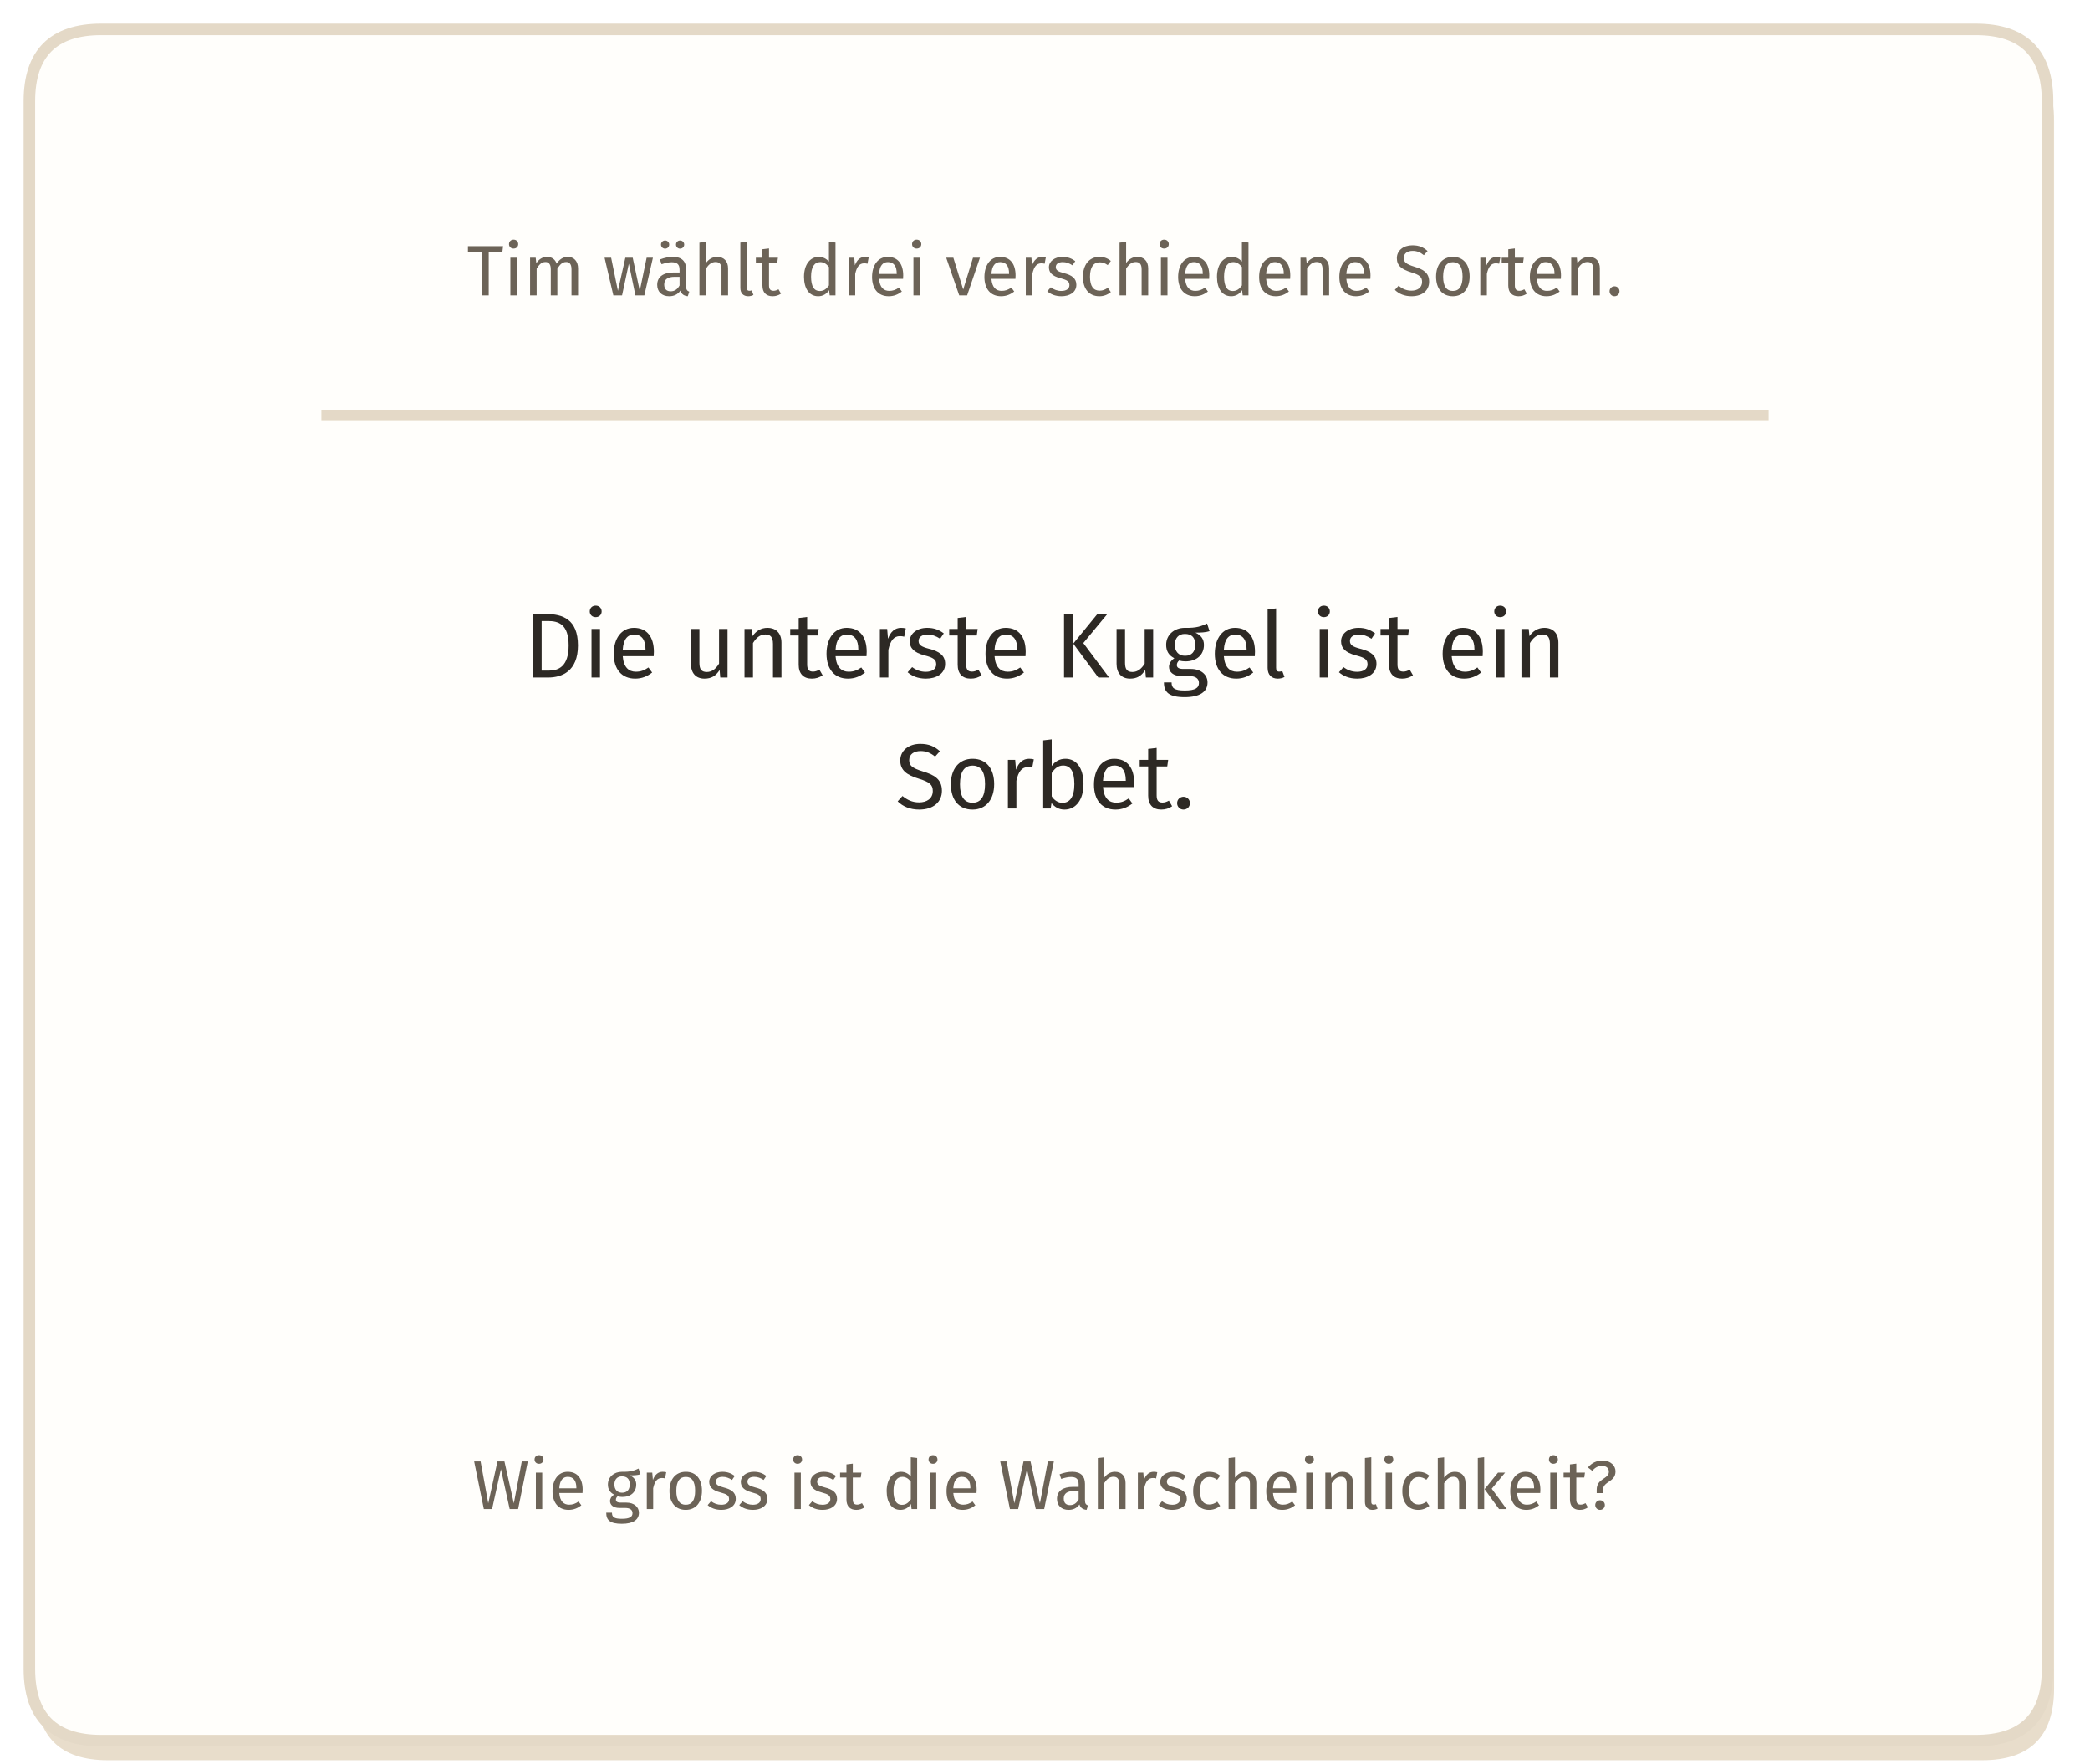
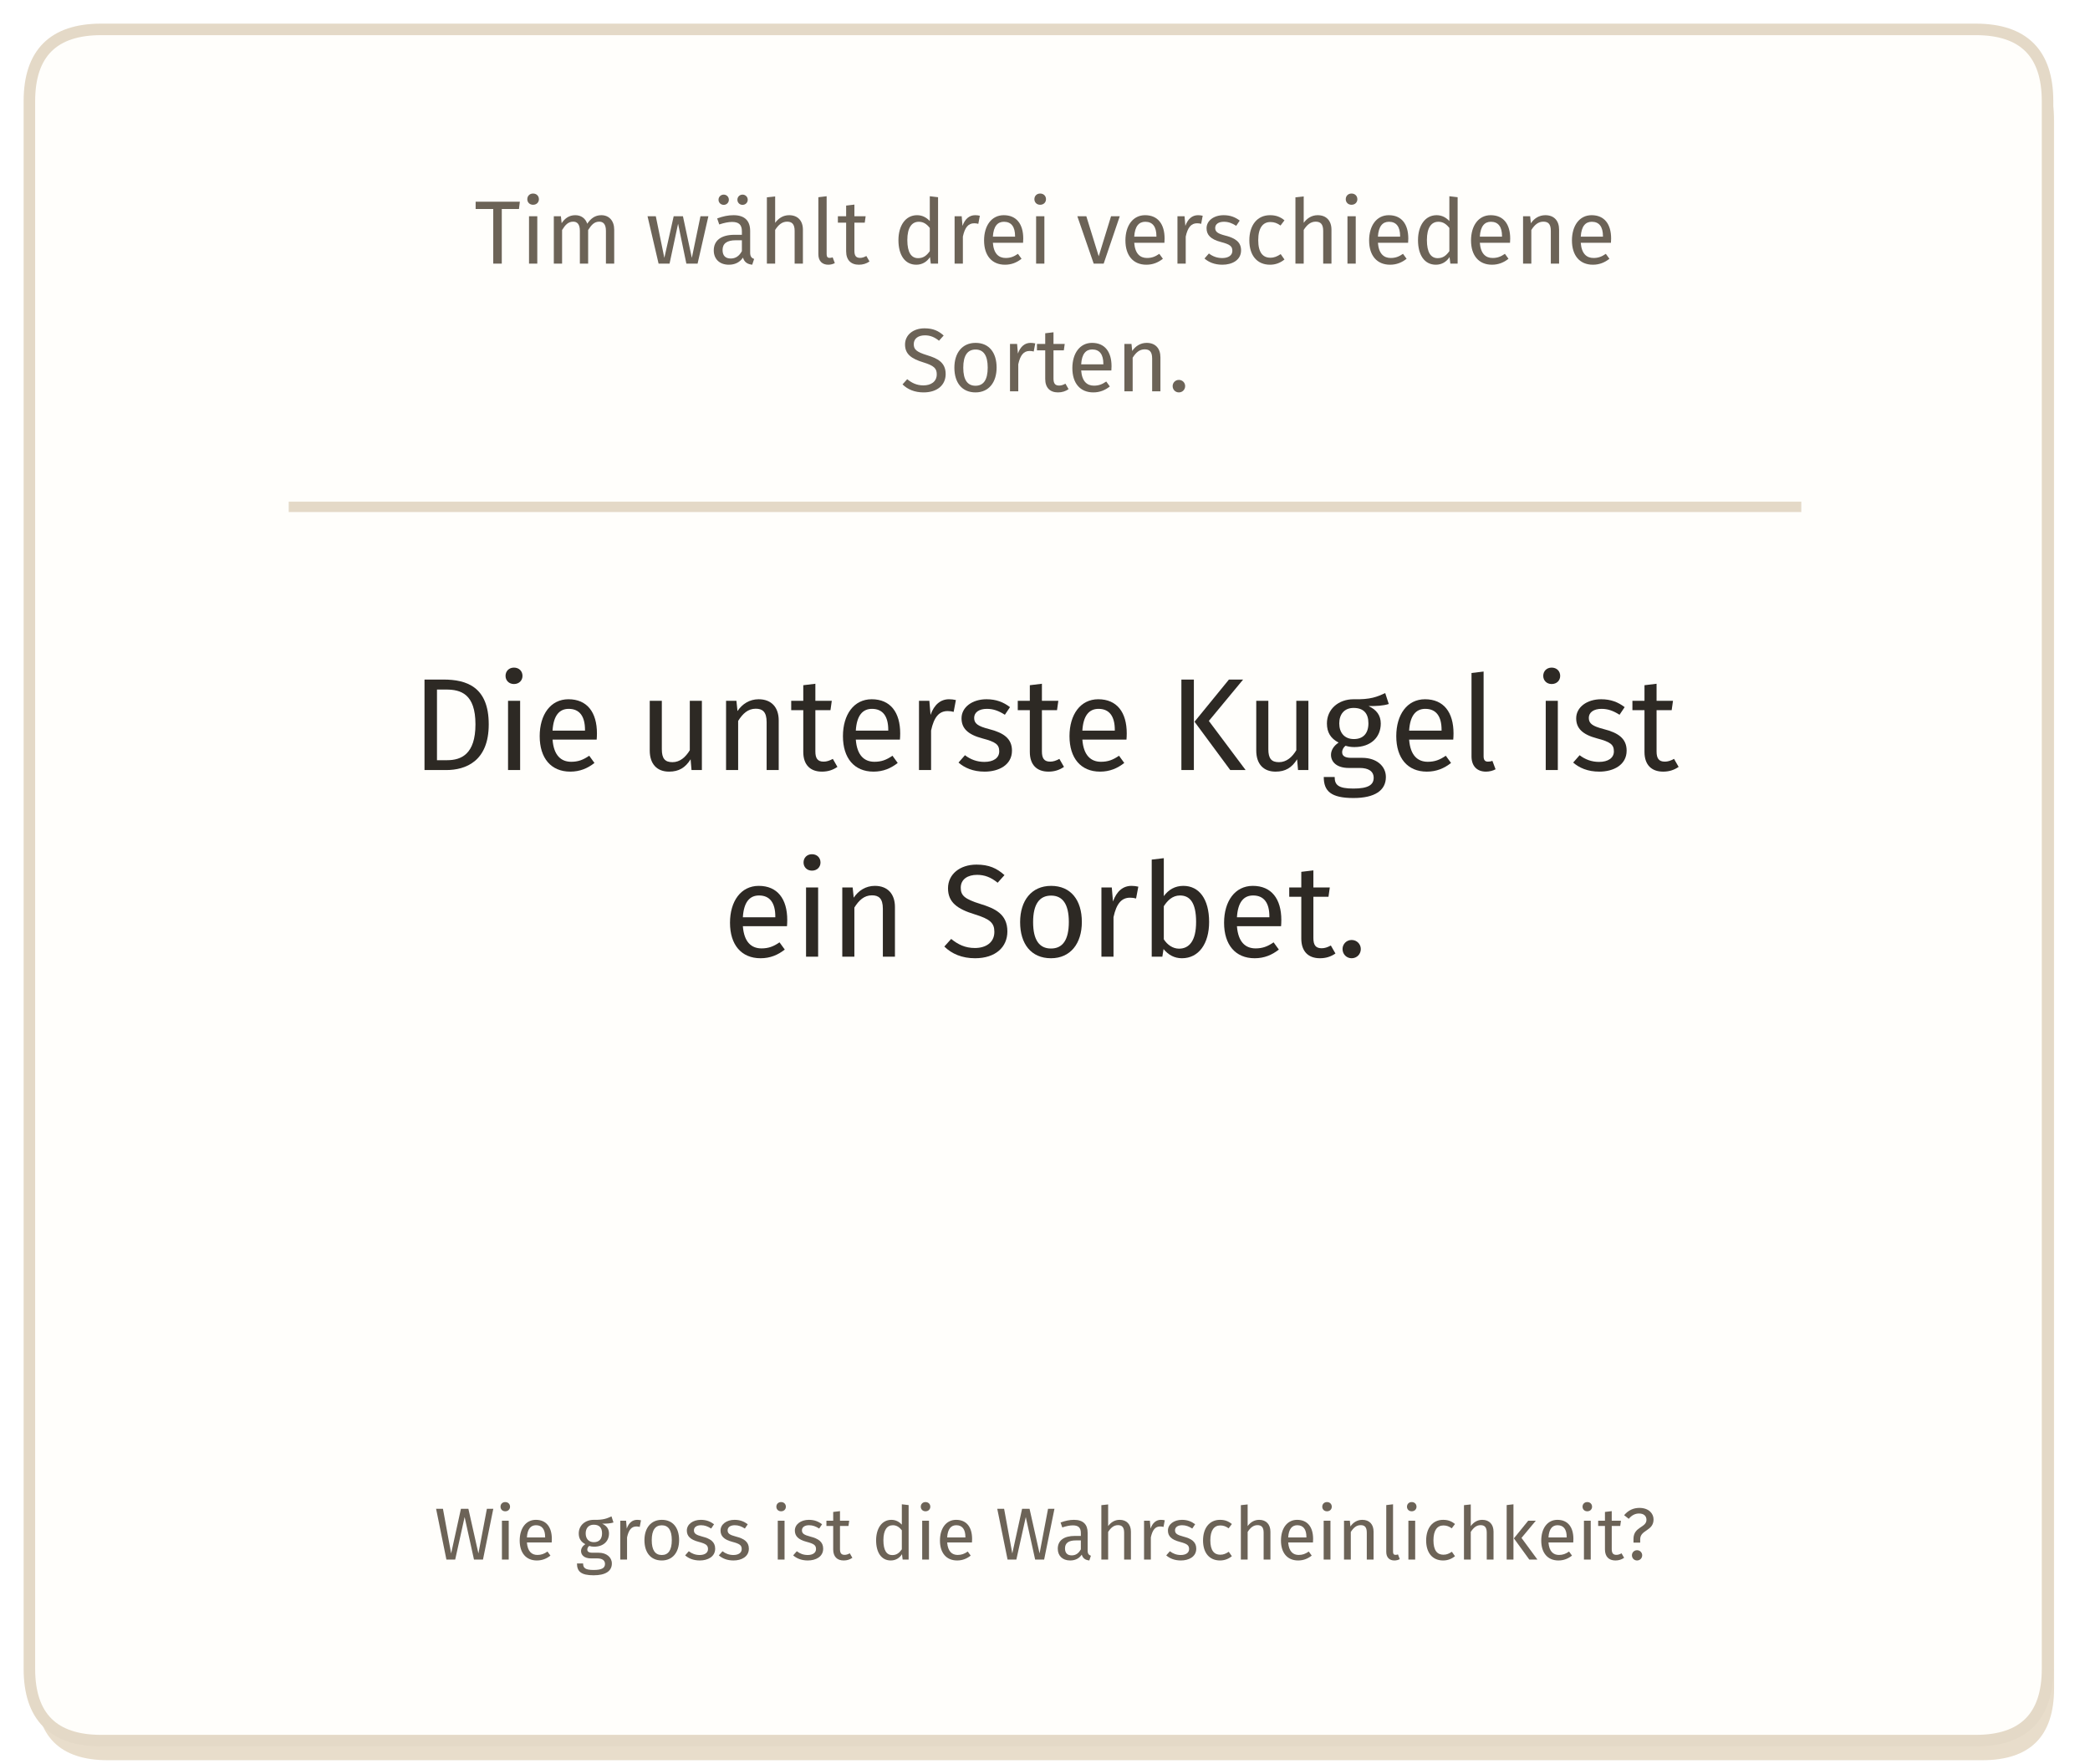
<svg xmlns="http://www.w3.org/2000/svg" xmlns:xlink="http://www.w3.org/1999/xlink" width="181.417pt" height="153.071pt" viewBox="0 0 181.417 153.071" version="1.1">
  <defs>
    <style type="text/css">*{stroke-linejoin: round; stroke-linecap: butt}</style>
  </defs>
  <g id="figure_1">
    <g id="patch_1">
      <path d="M 0 153.071  L 181.417 153.071  L 181.417 0  L 0 0  L 0 153.071  z " style="fill: none" />
    </g>
    <g id="axes_1">
      <g id="patch_2">
        <path d="M 9.354 152.787  L 172.063 152.787  Q 178.299 152.787 178.299 146.551  L 178.299 10.488  Q 178.299 4.252 172.063 4.252  L 9.354 4.252  Q 3.118 4.252 3.118 10.488  L 3.118 146.551  Q 3.118 152.787 9.354 152.787  z " clip-path="url(#p677f99e3bf)" style="fill: #e8ddcb" />
      </g>
      <g id="patch_3">
        <path d="M 8.787 151.087  L 171.496 151.087  Q 177.732 151.087 177.732 144.85  L 177.732 8.787  Q 177.732 2.551 171.496 2.551  L 8.787 2.551  Q 2.551 2.551 2.551 8.787  L 2.551 144.85  Q 2.551 151.087 8.787 151.087  z " clip-path="url(#p677f99e3bf)" style="fill: #fffefb; stroke: #e4d9c7; stroke-linejoin: miter" />
      </g>
      <g id="line2d_1">
-         <path d="M 28.346 36.022  L 153.071 36.022  " clip-path="url(#p677f99e3bf)" style="fill: none; stroke: #e4d9c7; stroke-width: 0.9; stroke-linecap: square" />
+         <path d="M 25.512 43.993  L 155.906 43.993  " clip-path="url(#p677f99e3bf)" style="fill: none; stroke: #e4d9c7; stroke-width: 0.9; stroke-linecap: square" />
      </g>
      <g id="text_1">
-         <g style="fill: #6c6357" transform="translate(40.5245 25.63952) scale(0.062 -0.062)">
+         <g style="fill: #6c6357" transform="translate(41.16952 22.88355) scale(0.078 -0.078)">
          <defs>
            <path id="FiraSans-Regular-ff" d="M 3245 4410  L 96 4410  L 96 3891  L 1350 3891  L 1350 0  L 1958 0  L 1958 3891  L 3181 3891  L 3245 4410  z " transform="scale(0.015625)" />
            <path id="FiraSans-Regular-1f6" d="M 877 4992  C 634 4992 467 4819 467 4589  C 467 4365 634 4192 877 4192  C 1126 4192 1293 4365 1293 4589  C 1293 4819 1126 4992 877 4992  z M 1178 3373  L 589 3373  L 589 0  L 1178 0  L 1178 3373  z " transform="scale(0.015625)" />
            <path id="FiraSans-Regular-22d" d="M 3974 3450  C 3520 3450 3213 3206 2970 2842  C 2842 3226 2534 3450 2118 3450  C 1677 3450 1370 3219 1146 2880  L 1094 3373  L 589 3373  L 589 0  L 1178 0  L 1178 2394  C 1402 2752 1606 2989 1971 2989  C 2227 2989 2445 2842 2445 2336  L 2445 0  L 3034 0  L 3034 2394  C 3264 2752 3462 2989 3827 2989  C 4083 2989 4301 2842 4301 2336  L 4301 0  L 4890 0  L 4890 2419  C 4890 3053 4525 3450 3974 3450  z " transform="scale(0.015625)" />
            <path id="FiraSans-Regular-925" transform="scale(0.015625)" />
            <path id="FiraSans-Regular-2dd" d="M 4461 3373  L 3898 3373  L 3283 410  L 2650 3373  L 1990 3373  L 1325 410  L 717 3373  L 128 3373  L 915 0  L 1696 0  L 2304 2842  L 2893 0  L 3693 0  L 4461 3373  z " transform="scale(0.015625)" />
            <path id="FiraSans-Regular-16a" d="M 966 4186  C 1171 4186 1331 4346 1331 4550  C 1331 4755 1171 4915 966 4915  C 755 4915 595 4755 595 4550  C 595 4346 755 4186 966 4186  z M 2304 4186  C 2515 4186 2675 4346 2675 4550  C 2675 4755 2515 4915 2304 4915  C 2099 4915 1939 4755 1939 4550  C 1939 4346 2099 4186 2304 4186  z M 2848 787  L 2848 2330  C 2848 3034 2477 3450 1664 3450  C 1286 3450 915 3373 499 3219  L 646 2790  C 992 2906 1306 2970 1555 2970  C 2022 2970 2259 2790 2259 2304  L 2259 2054  L 1741 2054  C 800 2054 256 1664 256 941  C 256 339 659 -77 1331 -77  C 1741 -77 2099 77 2336 429  C 2438 96 2656 -38 2995 -77  L 3130 333  C 2957 397 2848 493 2848 787  z M 1466 365  C 1082 365 883 576 883 973  C 883 1434 1197 1664 1818 1664  L 2259 1664  L 2259 890  C 2067 538 1811 365 1466 365  z " transform="scale(0.015625)" />
            <path id="FiraSans-Regular-1eb" d="M 2176 3450  C 1754 3450 1421 3238 1178 2906  L 1178 4787  L 589 4723  L 589 0  L 1178 0  L 1178 2400  C 1402 2752 1664 2989 2029 2989  C 2349 2989 2566 2842 2566 2336  L 2566 0  L 3155 0  L 3155 2419  C 3155 3053 2790 3450 2176 3450  z " transform="scale(0.015625)" />
            <path id="FiraSans-Regular-21b" d="M 1254 -77  C 1427 -77 1594 -32 1722 38  L 1568 448  C 1504 422 1434 410 1350 410  C 1197 410 1139 499 1139 678  L 1139 4800  L 550 4730  L 550 666  C 550 186 826 -77 1254 -77  z " transform="scale(0.015625)" />
            <path id="FiraSans-Regular-29a" d="M 2086 544  C 1920 454 1786 410 1638 410  C 1344 410 1235 570 1235 909  L 1235 2918  L 1971 2918  L 2035 3373  L 1235 3373  L 1235 4205  L 646 4134  L 646 3373  L 58 3373  L 58 2918  L 646 2918  L 646 883  C 646 256 986 -77 1555 -77  C 1843 -77 2086 0 2310 154  L 2086 544  z " transform="scale(0.015625)" />
            <path id="FiraSans-Regular-195" d="M 2598 4800  L 2598 3034  C 2374 3270 2086 3450 1690 3450  C 864 3450 365 2701 365 1670  C 365 621 819 -77 1638 -77  C 2054 -77 2394 128 2611 467  L 2669 0  L 3187 0  L 3187 4730  L 2598 4800  z M 1766 390  C 1280 390 998 794 998 1683  C 998 2560 1312 2982 1818 2982  C 2150 2982 2387 2810 2598 2541  L 2598 890  C 2374 576 2144 390 1766 390  z " transform="scale(0.015625)" />
            <path id="FiraSans-Regular-27c" d="M 2054 3450  C 1645 3450 1331 3194 1152 2688  L 1094 3373  L 589 3373  L 589 0  L 1178 0  L 1178 1926  C 1318 2573 1562 2874 1984 2874  C 2106 2874 2176 2861 2278 2835  L 2387 3411  C 2285 3437 2163 3450 2054 3450  z " transform="scale(0.015625)" />
            <path id="FiraSans-Regular-1a8" d="M 3155 1786  C 3155 2816 2675 3450 1766 3450  C 896 3450 365 2701 365 1651  C 365 582 915 -77 1856 -77  C 2323 -77 2701 83 3034 346  L 2778 698  C 2483 493 2234 403 1901 403  C 1414 403 1050 704 992 1485  L 3142 1485  C 3149 1562 3155 1670 3155 1786  z M 2573 1920  L 992 1920  C 1037 2669 1331 2982 1779 2982  C 2310 2982 2573 2618 2573 1958  L 2573 1920  z " transform="scale(0.015625)" />
            <path id="FiraSans-Regular-2d9" d="M 3085 3373  L 2464 3373  L 1587 525  L 704 3373  L 64 3373  L 1229 0  L 1939 0  L 3085 3373  z " transform="scale(0.015625)" />
            <path id="FiraSans-Regular-28c" d="M 1523 3450  C 826 3450 307 3059 307 2522  C 307 2048 595 1734 1325 1542  C 1978 1370 2144 1242 2144 909  C 2144 589 1862 397 1421 397  C 1056 397 742 518 474 723  L 160 365  C 454 109 864 -77 1434 -77  C 2118 -77 2765 243 2765 947  C 2765 1536 2355 1818 1645 1997  C 1101 2138 922 2266 922 2541  C 922 2810 1158 2982 1542 2982  C 1856 2982 2118 2886 2419 2694  L 2669 3066  C 2349 3309 1997 3450 1523 3450  z " transform="scale(0.015625)" />
            <path id="FiraSans-Regular-189" d="M 1837 3450  C 922 3450 365 2733 365 1658  C 365 570 928 -77 1837 -77  C 2227 -77 2566 51 2867 294  L 2598 678  C 2342 512 2144 422 1862 422  C 1331 422 998 787 998 1670  C 998 2547 1331 2963 1862 2963  C 2144 2963 2355 2880 2586 2714  L 2867 3085  C 2554 3347 2234 3450 1837 3450  z " transform="scale(0.015625)" />
            <path id="FiraSans-Regular-233" d="M 2176 3450  C 1734 3450 1376 3219 1146 2874  L 1094 3373  L 589 3373  L 589 0  L 1178 0  L 1178 2394  C 1402 2752 1658 2989 2035 2989  C 2362 2989 2566 2842 2566 2336  L 2566 0  L 3155 0  L 3155 2419  C 3155 3059 2797 3450 2176 3450  z " transform="scale(0.015625)" />
-             <path id="FiraSans-Regular-f3" d="M 1728 4486  C 915 4486 339 4013 339 3334  C 339 2650 787 2323 1645 2061  C 2394 1830 2598 1638 2598 1210  C 2598 678 2170 422 1651 422  C 1171 422 826 595 493 864  L 160 493  C 525 134 1024 -77 1658 -77  C 2650 -77 3232 461 3232 1229  C 3232 2074 2630 2349 1926 2566  C 1133 2810 960 2989 960 3360  C 960 3782 1312 3987 1754 3987  C 2118 3987 2426 3872 2758 3603  L 3091 3974  C 2720 4307 2336 4486 1728 4486  z " transform="scale(0.015625)" />
-             <path id="FiraSans-Regular-244" d="M 1875 3450  C 915 3450 365 2726 365 1683  C 365 614 909 -77 1869 -77  C 2822 -77 3373 646 3373 1690  C 3373 2758 2835 3450 1875 3450  z M 1875 2976  C 2432 2976 2739 2566 2739 1690  C 2739 806 2432 397 1869 397  C 1306 397 998 806 998 1683  C 998 2566 1312 2976 1875 2976  z " transform="scale(0.015625)" />
-             <path id="FiraSans-Regular-8d6" d="M 762 813  C 512 813 320 614 320 371  C 320 122 512 -77 762 -77  C 1018 -77 1210 122 1210 371  C 1210 614 1018 813 762 813  z " transform="scale(0.015625)" />
          </defs>
          <use xlink:href="#FiraSans-Regular-ff" />
          <use xlink:href="#FiraSans-Regular-1f6" transform="translate(51.70312 0)" />
          <use xlink:href="#FiraSans-Regular-22d" transform="translate(79.29688 0)" />
          <use xlink:href="#FiraSans-Regular-925" transform="translate(164.2969 0)" />
          <use xlink:href="#FiraSans-Regular-2dd" transform="translate(190.7969 0)" />
          <use xlink:href="#FiraSans-Regular-16a" transform="translate(262.5 0)" />
          <use xlink:href="#FiraSans-Regular-1eb" transform="translate(316.4062 0)" />
          <use xlink:href="#FiraSans-Regular-21b" transform="translate(374.3125 0)" />
          <use xlink:href="#FiraSans-Regular-29a" transform="translate(403.7188 0)" />
          <use xlink:href="#FiraSans-Regular-925" transform="translate(439.8125 0)" />
          <use xlink:href="#FiraSans-Regular-195" transform="translate(466.3125 0)" />
          <use xlink:href="#FiraSans-Regular-27c" transform="translate(525.3125 0)" />
          <use xlink:href="#FiraSans-Regular-1a8" transform="translate(561.6094 0)" />
          <use xlink:href="#FiraSans-Regular-1f6" transform="translate(616.0156 0)" />
          <use xlink:href="#FiraSans-Regular-925" transform="translate(643.6094 0)" />
          <use xlink:href="#FiraSans-Regular-2d9" transform="translate(670.1094 0)" />
          <use xlink:href="#FiraSans-Regular-1a8" transform="translate(718.9062 0)" />
          <use xlink:href="#FiraSans-Regular-27c" transform="translate(773.3125 0)" />
          <use xlink:href="#FiraSans-Regular-28c" transform="translate(810.1094 0)" />
          <use xlink:href="#FiraSans-Regular-189" transform="translate(856.8125 0)" />
          <use xlink:href="#FiraSans-Regular-1eb" transform="translate(904.6094 0)" />
          <use xlink:href="#FiraSans-Regular-1f6" transform="translate(962.5156 0)" />
          <use xlink:href="#FiraSans-Regular-1a8" transform="translate(990.1094 0)" />
          <use xlink:href="#FiraSans-Regular-195" transform="translate(1044.516 0)" />
          <use xlink:href="#FiraSans-Regular-1a8" transform="translate(1103.516 0)" />
          <use xlink:href="#FiraSans-Regular-233" transform="translate(1157.922 0)" />
          <use xlink:href="#FiraSans-Regular-1a8" transform="translate(1215.828 0)" />
-           <use xlink:href="#FiraSans-Regular-925" transform="translate(1270.234 0)" />
-           <use xlink:href="#FiraSans-Regular-f3" transform="translate(1296.734 0)" />
-           <use xlink:href="#FiraSans-Regular-244" transform="translate(1351.234 0)" />
-           <use xlink:href="#FiraSans-Regular-27c" transform="translate(1409.641 0)" />
-           <use xlink:href="#FiraSans-Regular-29a" transform="translate(1447.938 0)" />
-           <use xlink:href="#FiraSans-Regular-1a8" transform="translate(1482.531 0)" />
-           <use xlink:href="#FiraSans-Regular-233" transform="translate(1536.938 0)" />
-           <use xlink:href="#FiraSans-Regular-8d6" transform="translate(1594.844 0)" />
        </g>
      </g>
      <g id="text_2">
-         <g style="fill: #2d2924" transform="translate(45.45554 58.80923) scale(0.08 -0.08)">
+         <g style="fill: #6c6357" transform="translate(78.1464 33.96653) scale(0.078 -0.078)">
+           <defs>
+             <path id="FiraSans-Regular-f3" d="M 1728 4486  C 915 4486 339 4013 339 3334  C 339 2650 787 2323 1645 2061  C 2394 1830 2598 1638 2598 1210  C 2598 678 2170 422 1651 422  C 1171 422 826 595 493 864  L 160 493  C 525 134 1024 -77 1658 -77  C 2650 -77 3232 461 3232 1229  C 3232 2074 2630 2349 1926 2566  C 1133 2810 960 2989 960 3360  C 960 3782 1312 3987 1754 3987  C 2118 3987 2426 3872 2758 3603  L 3091 3974  C 2720 4307 2336 4486 1728 4486  z " transform="scale(0.015625)" />
+             <path id="FiraSans-Regular-244" d="M 1875 3450  C 915 3450 365 2726 365 1683  C 365 614 909 -77 1869 -77  C 2822 -77 3373 646 3373 1690  C 3373 2758 2835 3450 1875 3450  z M 1875 2976  C 2432 2976 2739 2566 2739 1690  C 2739 806 2432 397 1869 397  C 1306 397 998 806 998 1683  C 998 2566 1312 2976 1875 2976  z " transform="scale(0.015625)" />
+             <path id="FiraSans-Regular-8d6" d="M 762 813  C 512 813 320 614 320 371  C 320 122 512 -77 762 -77  C 1018 -77 1210 122 1210 371  C 1210 614 1018 813 762 813  z " transform="scale(0.015625)" />
+           </defs>
+           <use xlink:href="#FiraSans-Regular-f3" />
+           <use xlink:href="#FiraSans-Regular-244" transform="translate(54.5 0)" />
+           <use xlink:href="#FiraSans-Regular-27c" transform="translate(112.9062 0)" />
+           <use xlink:href="#FiraSans-Regular-29a" transform="translate(151.2031 0)" />
+           <use xlink:href="#FiraSans-Regular-1a8" transform="translate(185.7969 0)" />
+           <use xlink:href="#FiraSans-Regular-233" transform="translate(240.2031 0)" />
+           <use xlink:href="#FiraSans-Regular-8d6" transform="translate(298.1094 0)" />
+         </g>
+       </g>
+       <g id="text_3">
+         <g style="fill: #2d2924" transform="translate(35.70811 66.8407) scale(0.114 -0.114)">
          <defs>
            <path id="FiraSans-Regular-36" d="M 1562 4410  L 640 4410  L 640 0  L 1696 0  C 2650 0 3770 429 3770 2227  C 3770 4058 2688 4410 1562 4410  z M 1696 3923  C 2400 3923 3123 3718 3123 2227  C 3123 774 2432 480 1741 480  L 1248 480  L 1248 3923  L 1696 3923  z " transform="scale(0.015625)" />
            <path id="FiraSans-Regular-2af" d="M 3091 3373  L 2502 3373  L 2502 966  C 2298 627 2022 384 1658 384  C 1293 384 1139 557 1139 1018  L 1139 3373  L 550 3373  L 550 954  C 550 294 902 -77 1491 -77  C 1971 -77 2285 115 2541 525  L 2586 0  L 3091 0  L 3091 3373  z " transform="scale(0.015625)" />
            <path id="FiraSans-Regular-91" d="M 1248 4410  L 640 4410  L 640 0  L 1248 0  L 1248 4410  z M 3648 4410  L 2957 4410  L 1280 2355  L 3021 0  L 3770 0  L 1978 2394  L 3648 4410  z " transform="scale(0.015625)" />
            <path id="FiraSans-Regular-1d6" d="M 3155 3750  C 2758 3571 2451 3430 1613 3450  C 870 3450 314 2963 314 2272  C 314 1837 493 1542 883 1338  C 640 1178 512 960 512 742  C 512 403 781 102 1382 102  L 1914 102  C 2336 102 2592 -58 2592 -378  C 2592 -717 2336 -902 1606 -902  C 864 -902 691 -723 691 -339  L 160 -339  C 160 -1024 506 -1363 1606 -1363  C 2650 -1363 3187 -992 3187 -339  C 3187 198 2726 595 2035 595  L 1498 595  C 1152 595 1056 717 1056 870  C 1056 992 1126 1114 1222 1184  C 1363 1139 1498 1120 1651 1120  C 2458 1120 2938 1600 2938 2266  C 2938 2656 2739 2938 2342 3117  C 2726 3117 3046 3130 3328 3219  L 3155 3750  z M 1613 3027  C 2093 3027 2336 2771 2336 2278  C 2336 1792 2086 1510 1626 1510  C 1165 1510 915 1824 915 2272  C 915 2714 1158 3027 1613 3027  z " transform="scale(0.015625)" />
          </defs>
          <use xlink:href="#FiraSans-Regular-36" />
          <use xlink:href="#FiraSans-Regular-1f6" transform="translate(64.40625 0)" />
          <use xlink:href="#FiraSans-Regular-1a8" transform="translate(92 0)" />
          <use xlink:href="#FiraSans-Regular-925" transform="translate(146.4062 0)" />
          <use xlink:href="#FiraSans-Regular-2af" transform="translate(172.9062 0)" />
          <use xlink:href="#FiraSans-Regular-233" transform="translate(230.4062 0)" />
          <use xlink:href="#FiraSans-Regular-29a" transform="translate(288.3125 0)" />
          <use xlink:href="#FiraSans-Regular-1a8" transform="translate(322.9062 0)" />
          <use xlink:href="#FiraSans-Regular-27c" transform="translate(377.3125 0)" />
          <use xlink:href="#FiraSans-Regular-28c" transform="translate(414.1094 0)" />
          <use xlink:href="#FiraSans-Regular-29a" transform="translate(460.8125 0)" />
          <use xlink:href="#FiraSans-Regular-1a8" transform="translate(495.4062 0)" />
          <use xlink:href="#FiraSans-Regular-925" transform="translate(549.8125 0)" />
          <use xlink:href="#FiraSans-Regular-91" transform="translate(576.3125 0)" />
          <use xlink:href="#FiraSans-Regular-2af" transform="translate(634.7188 0)" />
          <use xlink:href="#FiraSans-Regular-1d6" transform="translate(692.2188 0)" />
          <use xlink:href="#FiraSans-Regular-1a8" transform="translate(744.2188 0)" />
          <use xlink:href="#FiraSans-Regular-21b" transform="translate(798.625 0)" />
          <use xlink:href="#FiraSans-Regular-925" transform="translate(828.0312 0)" />
          <use xlink:href="#FiraSans-Regular-1f6" transform="translate(854.5312 0)" />
          <use xlink:href="#FiraSans-Regular-28c" transform="translate(882.125 0)" />
          <use xlink:href="#FiraSans-Regular-29a" transform="translate(928.8281 0)" />
-           <use xlink:href="#FiraSans-Regular-925" transform="translate(964.9219 0)" />
-           <use xlink:href="#FiraSans-Regular-1a8" transform="translate(991.4219 0)" />
-           <use xlink:href="#FiraSans-Regular-1f6" transform="translate(1045.828 0)" />
-           <use xlink:href="#FiraSans-Regular-233" transform="translate(1073.422 0)" />
        </g>
      </g>
-       <g id="text_3">
-         <g style="fill: #2d2924" transform="translate(77.72054 70.17639) scale(0.08 -0.08)">
+       <g id="text_4">
+         <g style="fill: #2d2924" transform="translate(62.71543 83.0389) scale(0.114 -0.114)">
          <defs>
            <path id="FiraSans-Regular-17f" d="M 2131 3450  C 1722 3450 1408 3264 1178 2950  L 1178 4800  L 589 4730  L 589 0  L 1107 0  L 1165 371  C 1395 90 1690 -77 2061 -77  C 2880 -77 3386 634 3386 1690  C 3386 2816 2893 3450 2131 3450  z M 1920 390  C 1619 390 1350 576 1178 845  L 1178 2458  C 1350 2726 1594 2982 1965 2982  C 2438 2982 2752 2650 2752 1690  C 2752 768 2413 390 1920 390  z " transform="scale(0.015625)" />
          </defs>
-           <use xlink:href="#FiraSans-Regular-f3" />
-           <use xlink:href="#FiraSans-Regular-244" transform="translate(54.5 0)" />
-           <use xlink:href="#FiraSans-Regular-27c" transform="translate(112.9062 0)" />
-           <use xlink:href="#FiraSans-Regular-17f" transform="translate(151.2031 0)" />
-           <use xlink:href="#FiraSans-Regular-1a8" transform="translate(209.7969 0)" />
-           <use xlink:href="#FiraSans-Regular-29a" transform="translate(264.2031 0)" />
-           <use xlink:href="#FiraSans-Regular-8d6" transform="translate(300.7031 0)" />
+           <use xlink:href="#FiraSans-Regular-1a8" />
+           <use xlink:href="#FiraSans-Regular-1f6" transform="translate(54.40625 0)" />
+           <use xlink:href="#FiraSans-Regular-233" transform="translate(82 0)" />
+           <use xlink:href="#FiraSans-Regular-925" transform="translate(139.9062 0)" />
+           <use xlink:href="#FiraSans-Regular-f3" transform="translate(166.4062 0)" />
+           <use xlink:href="#FiraSans-Regular-244" transform="translate(220.9062 0)" />
+           <use xlink:href="#FiraSans-Regular-27c" transform="translate(279.3125 0)" />
+           <use xlink:href="#FiraSans-Regular-17f" transform="translate(317.6094 0)" />
+           <use xlink:href="#FiraSans-Regular-1a8" transform="translate(376.2031 0)" />
+           <use xlink:href="#FiraSans-Regular-29a" transform="translate(430.6094 0)" />
+           <use xlink:href="#FiraSans-Regular-8d6" transform="translate(467.1094 0)" />
        </g>
      </g>
-       <g id="text_4">
-         <g style="fill: #6c6357" transform="translate(41.0071 130.9864) scale(0.06 -0.06)">
+       <g id="text_5">
+         <g style="fill: #6c6357" transform="translate(37.69366 135.3723) scale(0.064 -0.064)">
          <defs>
            <path id="FiraSans-Regular-130" d="M 5126 4410  L 4570 4410  L 3834 531  L 2963 4410  L 2317 4410  L 1466 531  L 755 4410  L 160 4410  L 1056 0  L 1818 0  L 2637 3693  L 3450 0  L 4230 0  L 5126 4410  z " transform="scale(0.015625)" />
            <path id="FiraSans-Regular-157" d="M 2848 787  L 2848 2330  C 2848 3034 2477 3450 1664 3450  C 1286 3450 915 3373 499 3219  L 646 2790  C 992 2906 1306 2970 1555 2970  C 2022 2970 2259 2790 2259 2304  L 2259 2054  L 1741 2054  C 800 2054 256 1664 256 941  C 256 339 659 -77 1331 -77  C 1741 -77 2099 77 2336 429  C 2438 96 2656 -38 2995 -77  L 3130 333  C 2957 397 2848 493 2848 787  z M 1466 365  C 1082 365 883 576 883 973  C 883 1434 1197 1664 1818 1664  L 2259 1664  L 2259 890  C 2067 538 1811 365 1466 365  z " transform="scale(0.015625)" />
            <path id="FiraSans-Regular-215" d="M 1178 4800  L 589 4730  L 589 0  L 1178 0  L 1178 4800  z M 3117 3373  L 2458 3373  L 1216 1843  L 2554 0  L 3258 0  L 1875 1882  L 3117 3373  z " transform="scale(0.015625)" />
            <path id="FiraSans-Regular-8de" d="M 1523 4486  C 992 4486 557 4282 192 3853  L 595 3539  C 858 3859 1165 4000 1485 4000  C 1882 4000 2131 3802 2131 3450  C 2131 2758 1005 2867 1005 1792  L 1005 1472  L 1587 1472  L 1587 1760  C 1587 2598 2746 2464 2746 3488  C 2746 4000 2330 4486 1523 4486  z M 1312 813  C 1062 813 870 614 870 371  C 870 122 1062 -77 1312 -77  C 1568 -77 1760 122 1760 371  C 1760 614 1568 813 1312 813  z " transform="scale(0.015625)" />
          </defs>
          <use xlink:href="#FiraSans-Regular-130" />
          <use xlink:href="#FiraSans-Regular-1f6" transform="translate(82.59375 0)" />
          <use xlink:href="#FiraSans-Regular-1a8" transform="translate(110.1875 0)" />
          <use xlink:href="#FiraSans-Regular-925" transform="translate(164.5938 0)" />
          <use xlink:href="#FiraSans-Regular-1d6" transform="translate(191.0938 0)" />
          <use xlink:href="#FiraSans-Regular-27c" transform="translate(243.0938 0)" />
          <use xlink:href="#FiraSans-Regular-244" transform="translate(279.3906 0)" />
          <use xlink:href="#FiraSans-Regular-28c" transform="translate(337.7969 0)" />
          <use xlink:href="#FiraSans-Regular-28c" transform="translate(383.5 0)" />
          <use xlink:href="#FiraSans-Regular-925" transform="translate(430.2031 0)" />
          <use xlink:href="#FiraSans-Regular-1f6" transform="translate(456.7031 0)" />
          <use xlink:href="#FiraSans-Regular-28c" transform="translate(484.2969 0)" />
          <use xlink:href="#FiraSans-Regular-29a" transform="translate(531 0)" />
          <use xlink:href="#FiraSans-Regular-925" transform="translate(567.0938 0)" />
          <use xlink:href="#FiraSans-Regular-195" transform="translate(593.5938 0)" />
          <use xlink:href="#FiraSans-Regular-1f6" transform="translate(652.5938 0)" />
          <use xlink:href="#FiraSans-Regular-1a8" transform="translate(680.1875 0)" />
          <use xlink:href="#FiraSans-Regular-925" transform="translate(734.5938 0)" />
          <use xlink:href="#FiraSans-Regular-130" transform="translate(761.0938 0)" />
          <use xlink:href="#FiraSans-Regular-157" transform="translate(841.6875 0)" />
          <use xlink:href="#FiraSans-Regular-1eb" transform="translate(895.5938 0)" />
          <use xlink:href="#FiraSans-Regular-27c" transform="translate(953.5 0)" />
          <use xlink:href="#FiraSans-Regular-28c" transform="translate(990.2969 0)" />
          <use xlink:href="#FiraSans-Regular-189" transform="translate(1037 0)" />
          <use xlink:href="#FiraSans-Regular-1eb" transform="translate(1084.797 0)" />
          <use xlink:href="#FiraSans-Regular-1a8" transform="translate(1142.703 0)" />
          <use xlink:href="#FiraSans-Regular-1f6" transform="translate(1197.109 0)" />
          <use xlink:href="#FiraSans-Regular-233" transform="translate(1224.703 0)" />
          <use xlink:href="#FiraSans-Regular-21b" transform="translate(1282.609 0)" />
          <use xlink:href="#FiraSans-Regular-1f6" transform="translate(1312.016 0)" />
          <use xlink:href="#FiraSans-Regular-189" transform="translate(1339.609 0)" />
          <use xlink:href="#FiraSans-Regular-1eb" transform="translate(1387.406 0)" />
          <use xlink:href="#FiraSans-Regular-215" transform="translate(1445.312 0)" />
          <use xlink:href="#FiraSans-Regular-1a8" transform="translate(1495.719 0)" />
          <use xlink:href="#FiraSans-Regular-1f6" transform="translate(1550.125 0)" />
          <use xlink:href="#FiraSans-Regular-29a" transform="translate(1577.719 0)" />
          <use xlink:href="#FiraSans-Regular-8de" transform="translate(1610.812 0)" />
        </g>
      </g>
    </g>
  </g>
  <defs>
    <clipPath id="p677f99e3bf">
      <rect x="0" y="0" width="181.417" height="153.071" />
    </clipPath>
  </defs>
</svg>
